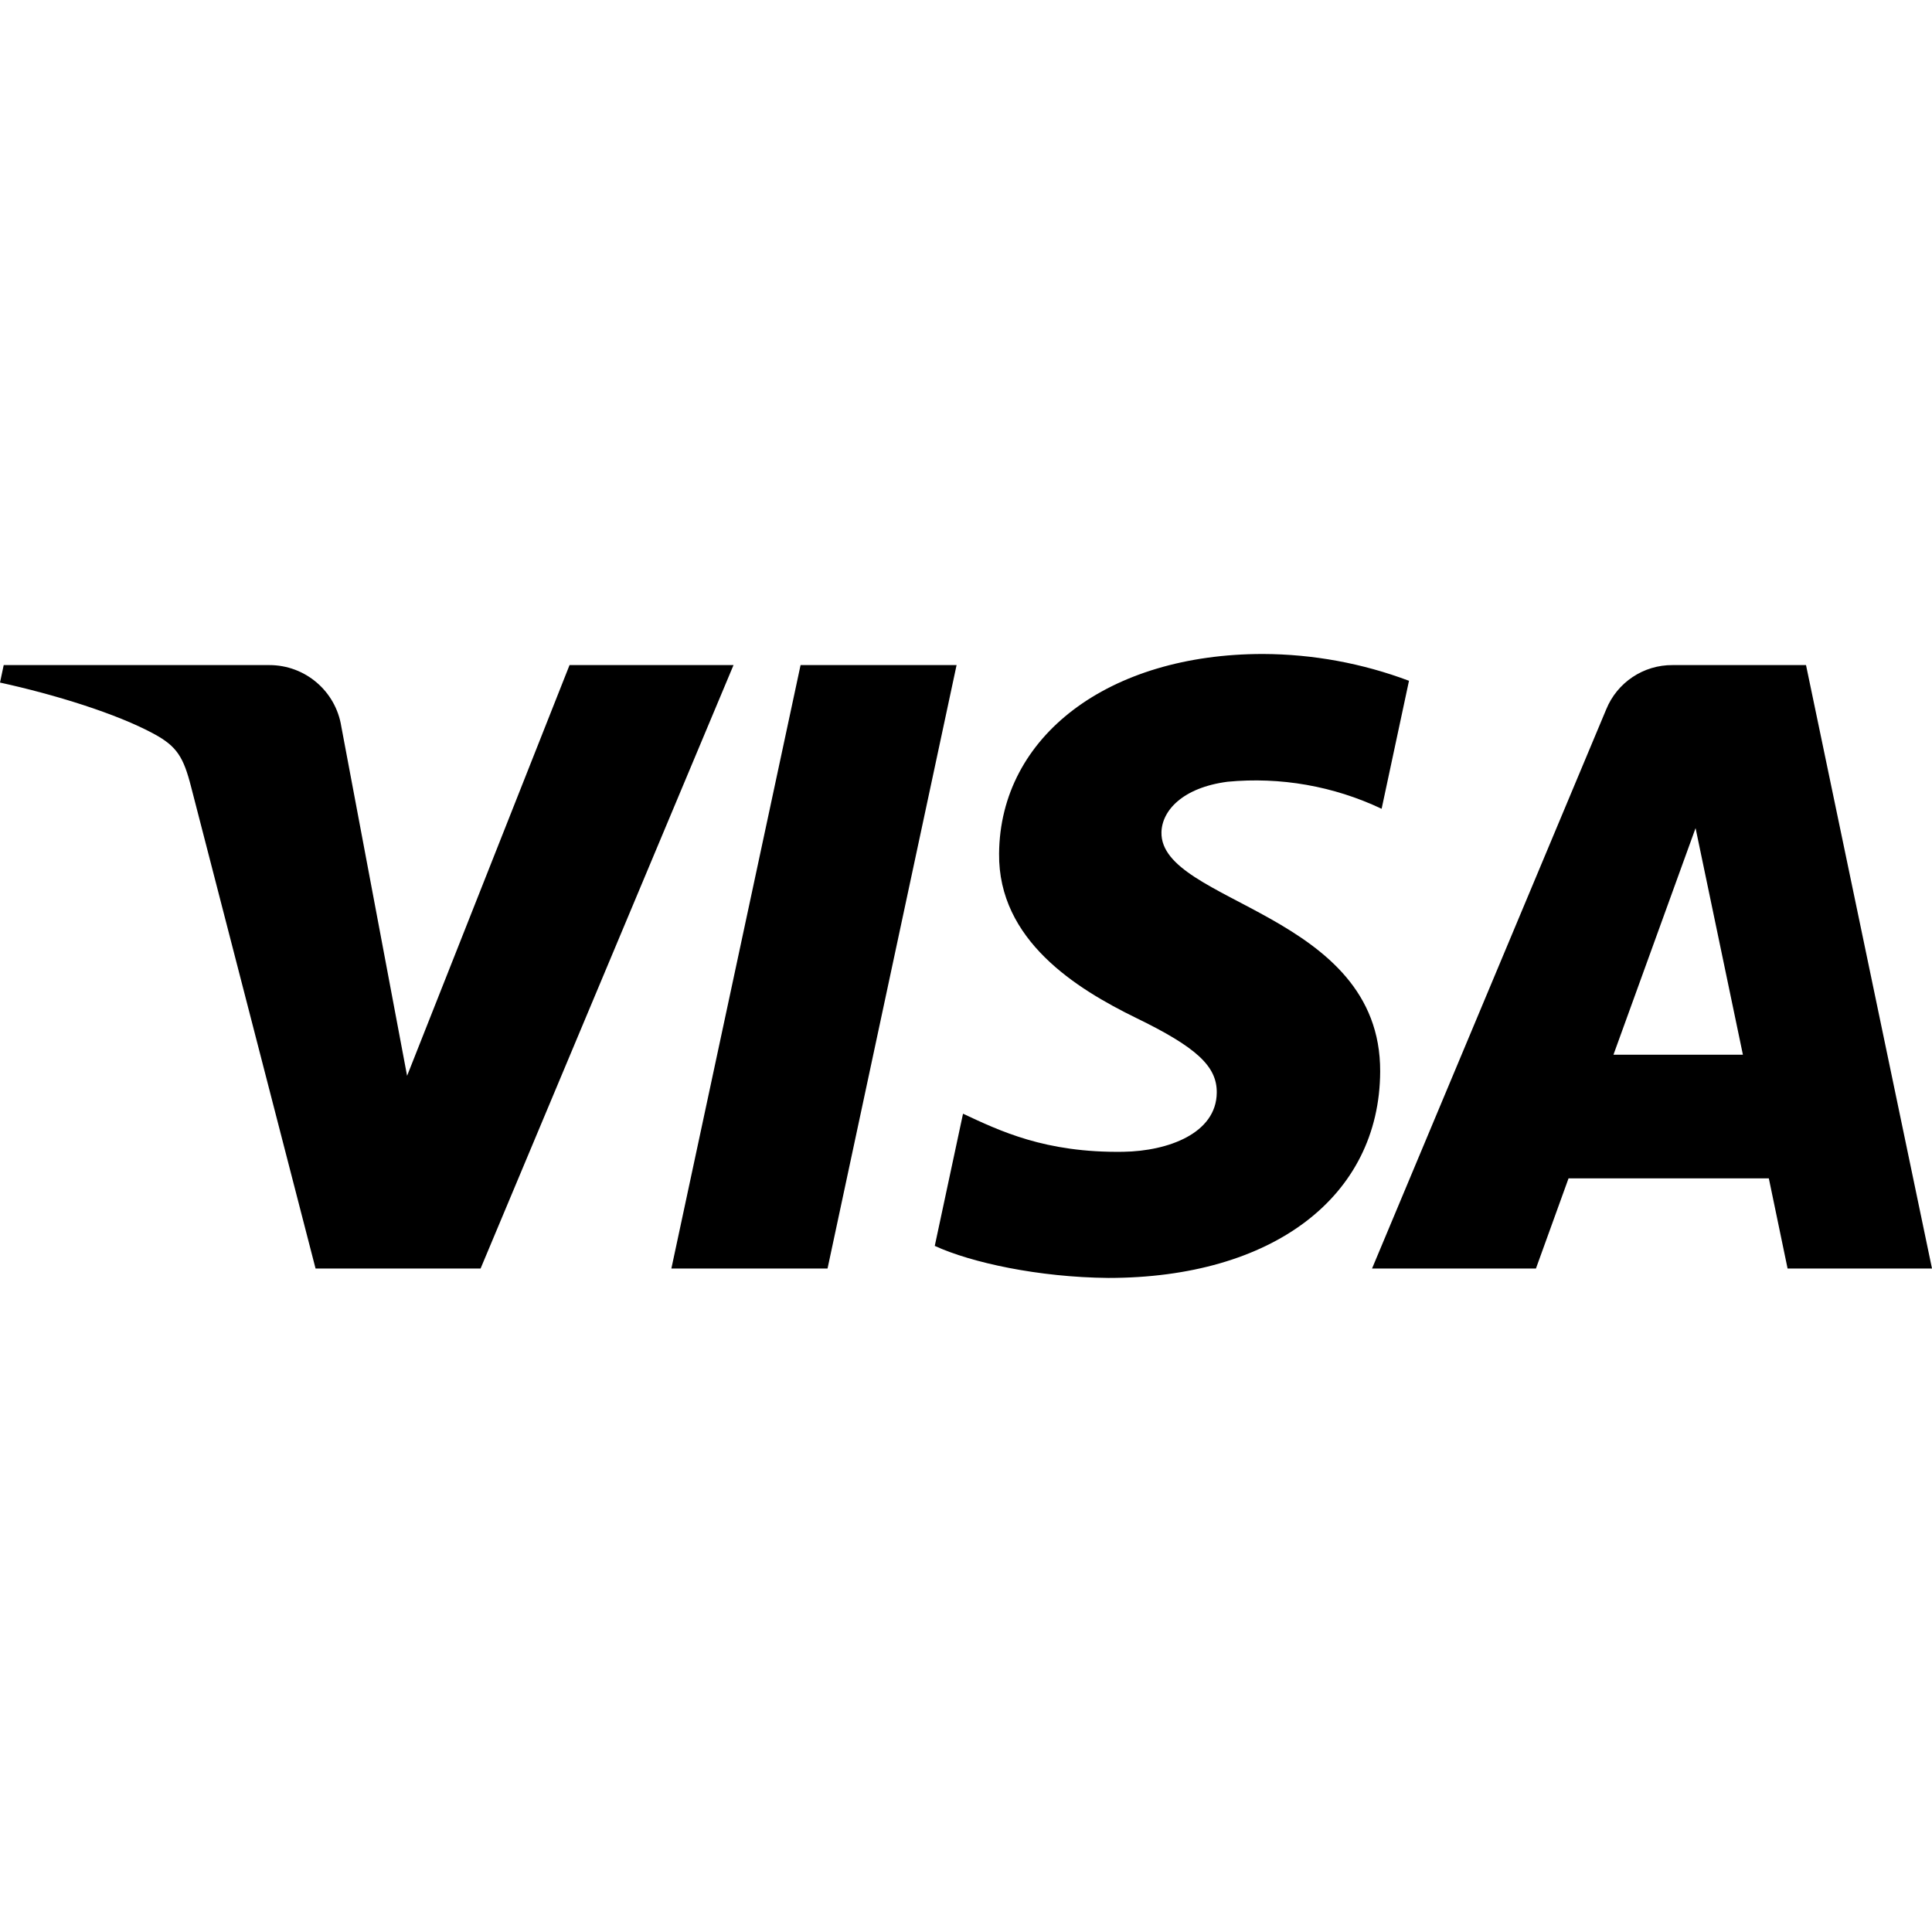
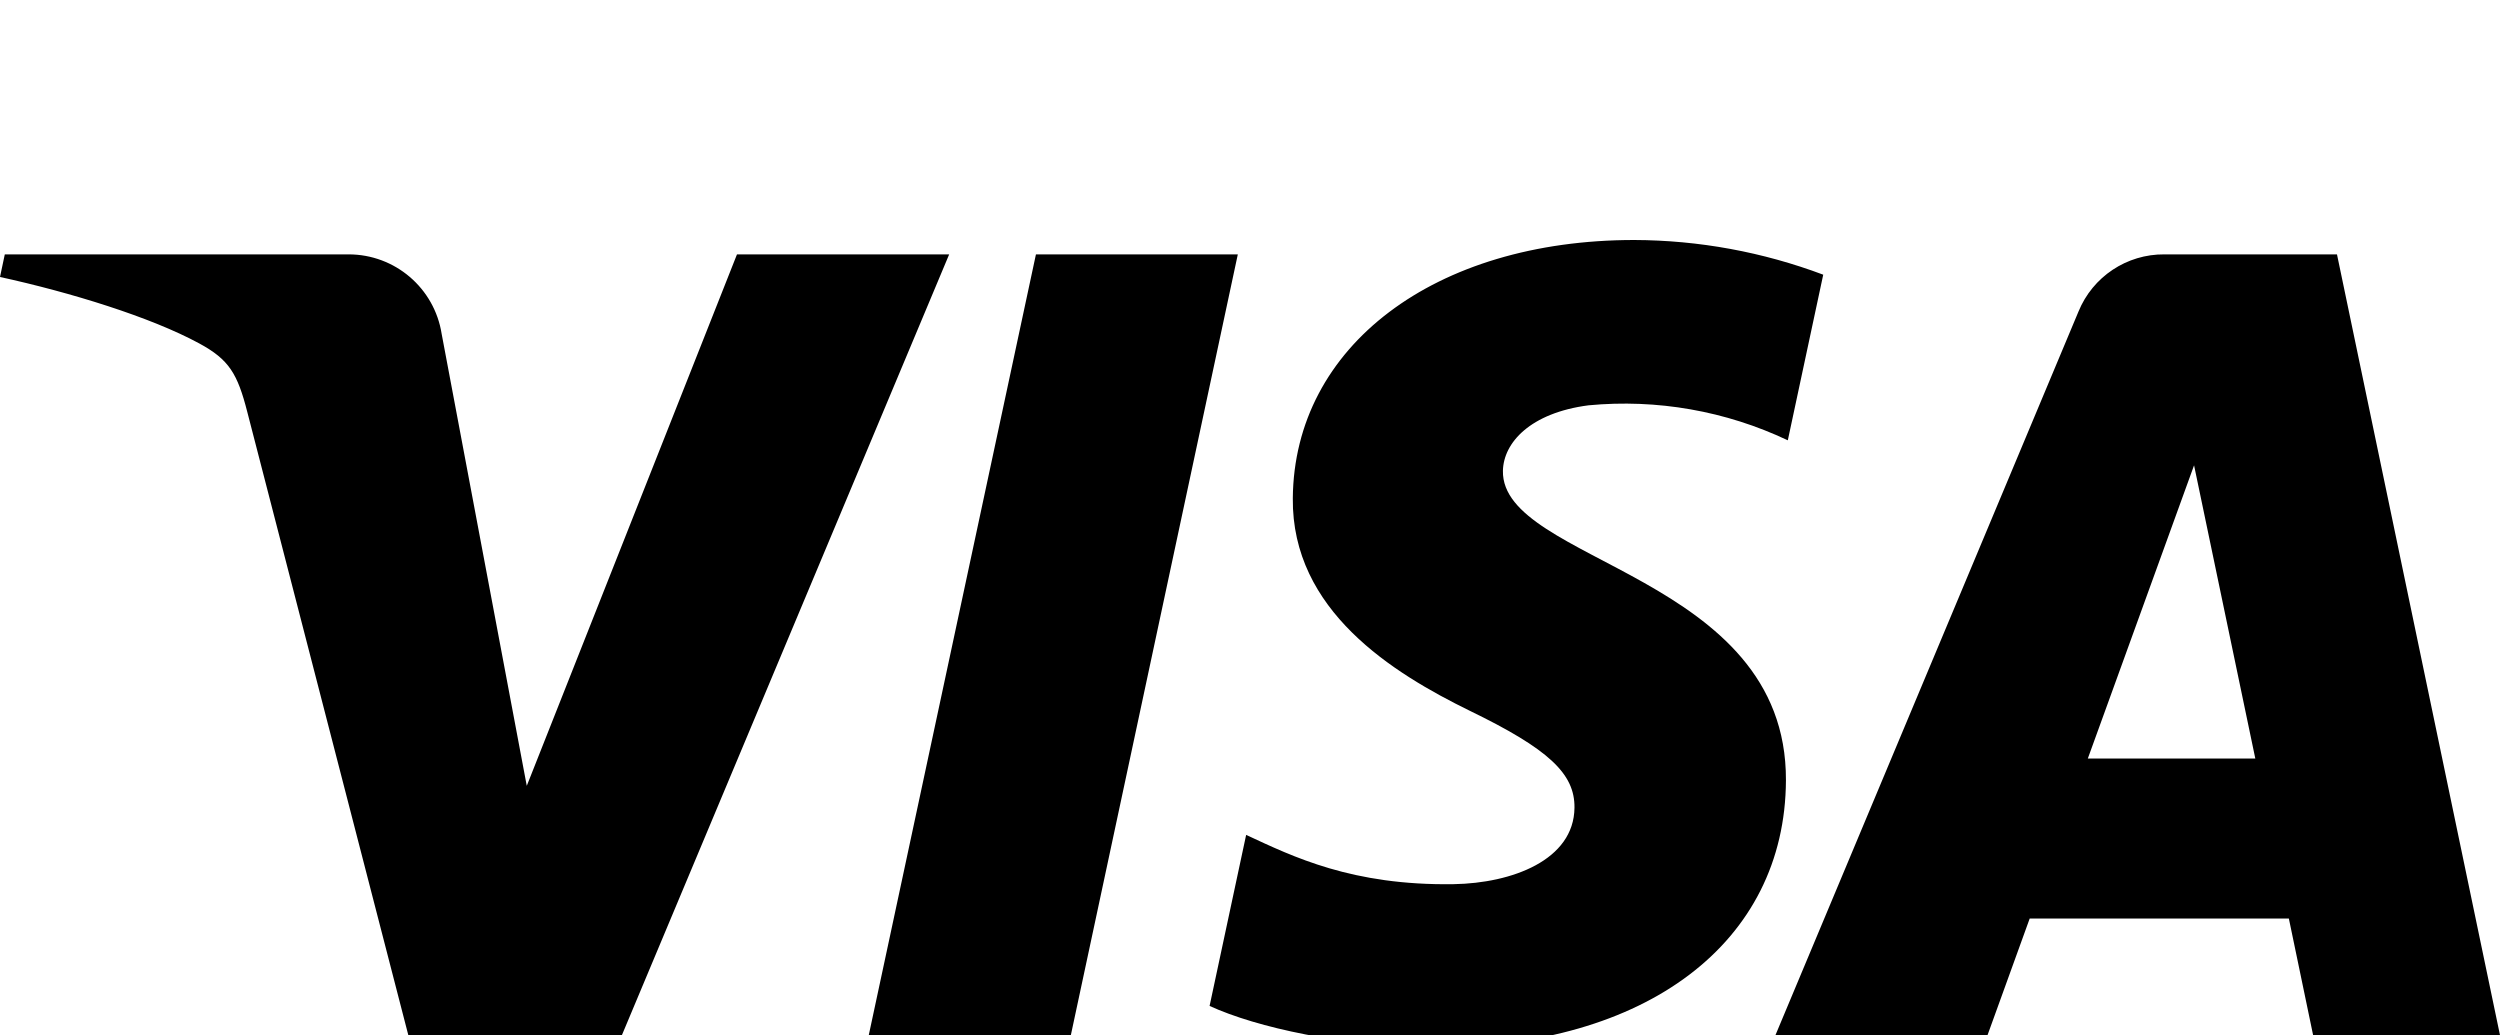
- <svg xmlns="http://www.w3.org/2000/svg" fill="currentColor" viewBox="0 0 24 24">
+ <svg xmlns="http://www.w3.org/2000/svg" fill="currentColor" viewBox="0.00 5.82 24.00 9.93">
  <path d="M9.112 8.262L5.97 15.758H3.92L2.374 9.775c-.094-.368-.175-.503-.461-.658C1.447 8.864.677 8.627 0 8.479l.046-.217h3.3a.904.904 0 01.894.764l.817 4.338 2.018-5.102zm8.033 5.049c.008-1.979-2.736-2.088-2.717-2.972.006-.269.262-.555.822-.628a3.66 3.66 0 011.913.336l.34-1.59a5.207 5.207 0 00-1.814-.333c-1.917 0-3.266 1.02-3.278 2.479-.012 1.079.963 1.68 1.698 2.04.756.367 1.01.603 1.006.931-.005.504-.602.725-1.16.734-.975.015-1.54-.263-1.992-.473l-.351 1.642c.453.208 1.289.39 2.156.398 2.037 0 3.37-1.006 3.377-2.564m5.061 2.447H24l-1.565-7.496h-1.656a.883.883 0 00-.826.55l-2.909 6.946h2.036l.405-1.12h2.488zm-2.163-2.656l1.02-2.815.588 2.815zm-8.16-4.84l-1.603 7.496H8.34l1.605-7.496z" />
</svg>
